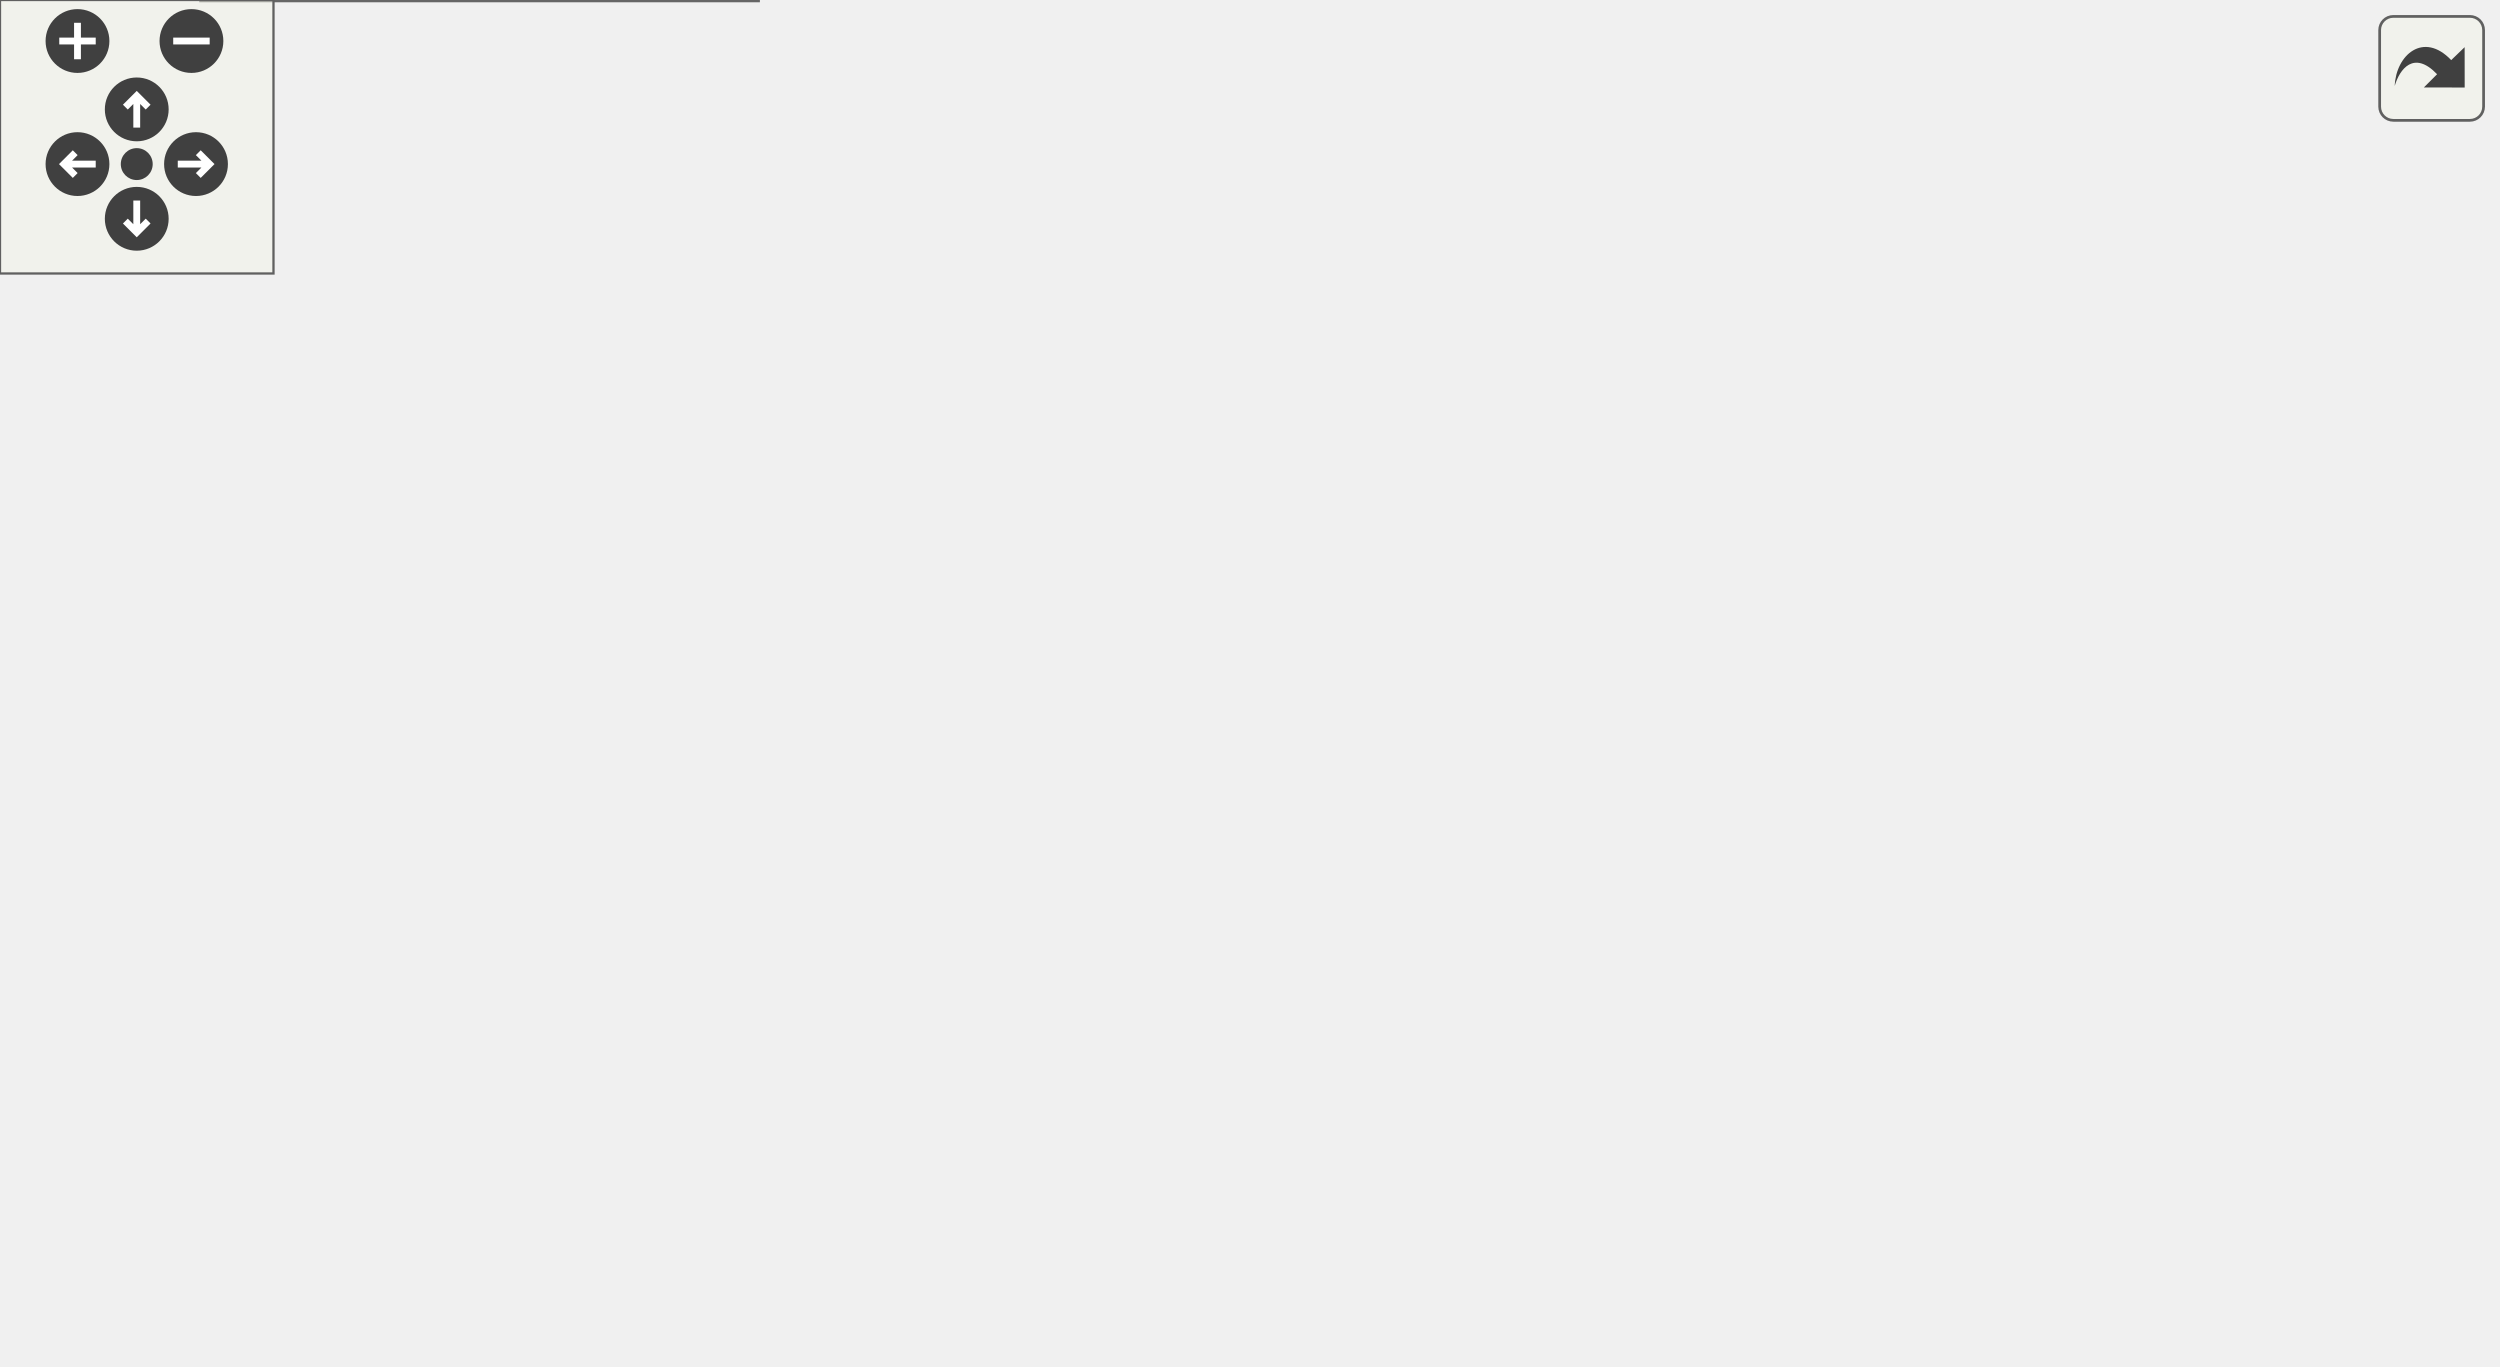
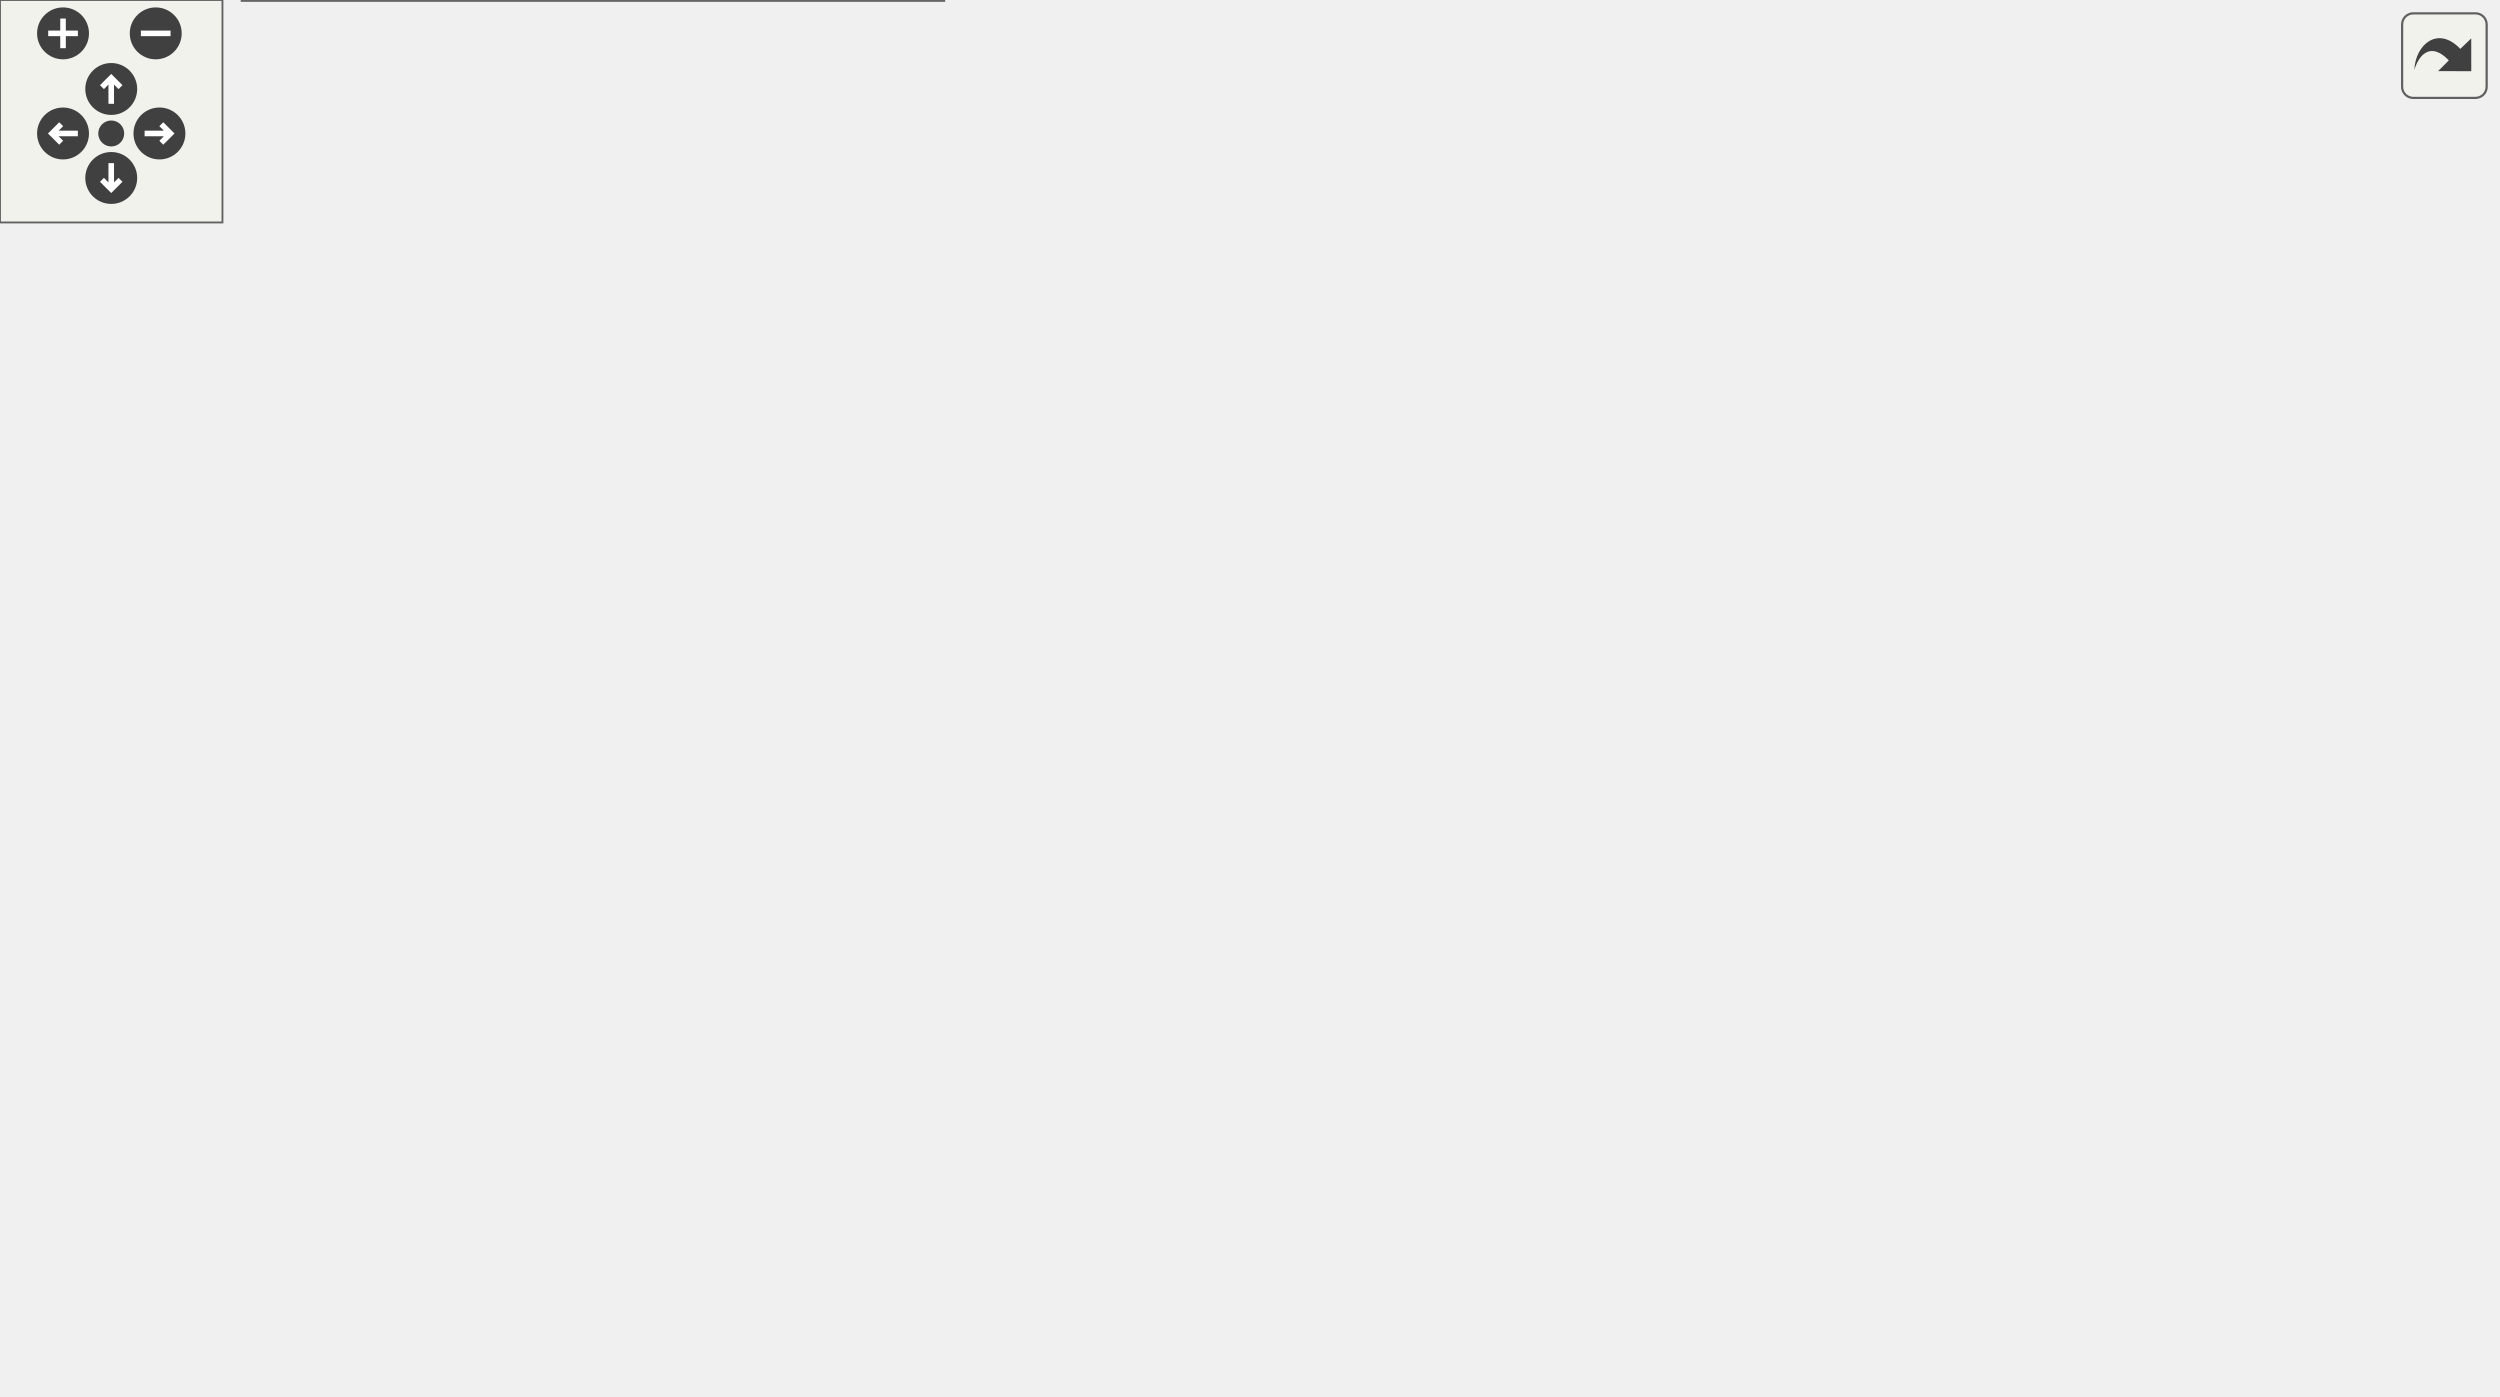
<svg xmlns="http://www.w3.org/2000/svg" xmlns:xlink="http://www.w3.org/1999/xlink" id="main" version="1.1" xml:space="preserve">
  <style type="text/css">
.edge:hover path { stroke: red; }
.edge:hover polygon { stroke: red; fill: red; }
</style>
  <defs>
    <circle id="rim" cx="0" cy="0" r="7" />
    <circle id="rim2" cx="0" cy="0" r="3.5" />
    <g id="zoomPlus">
      <use xlink:href="#rim" fill="#404040">
        <set attributeName="fill" to="#808080" begin="zoomplus.mouseover" end="zoomplus.mouseout" />
      </use>
      <path d="M-4,0h8M0,-4v8" fill="none" stroke="white" stroke-width="1.5" pointer-events="none" />
    </g>
    <g id="zoomMin">
      <use xlink:href="#rim" fill="#404040">
        <set attributeName="fill" to="#808080" begin="zoomminus.mouseover" end="zoomminus.mouseout" />
      </use>
      <path d="M-4,0h8" fill="none" stroke="white" stroke-width="1.5" pointer-events="none" />
    </g>
    <g id="dirArrow">
      <path fill="none" stroke="white" stroke-width="1.5" d="M0,-3.0v7 M-2.5,-0.5L0,-3.0L2.5,-0.5" />
    </g>
    <g id="resetDef">
      <use xlink:href="#rim2" fill="#404040">
        <set attributeName="fill" to="#808080" begin="reset.mouseover" end="reset.mouseout" />
      </use>
    </g>
  </defs>
  <svg id="graph" class="graph">
    <g id="viewport">
      <g id="node1" class="node">
        <g id="a_node1">
          <a xlink:title=" ">
-             <polygon fill="#999999" stroke="#666666" points="322.71,-239 185.71,-239 185.71,-220 322.71,-220 322.71,-239" />
-             <text text-anchor="middle" x="254.21" y="-227" font-family="Helvetica,sans-Serif" font-size="10.00">sqsh_primitive.h</text>
+             <polygon fill="#999999" stroke="#666666" points="440.92,-316 236.92,-316 236.92,-286 440.92,-286 440.92,-316" />
+             <text text-anchor="start" x="244.92" y="-304" font-family="Helvetica,sans-Serif" font-size="10.00">/__w/libsqsh/libsqsh</text>
+             <text text-anchor="middle" x="338.92" y="-293" font-family="Helvetica,sans-Serif" font-size="10.00">/include/sqsh_primitive.h</text>
          </a>
        </g>
      </g>
      <g id="node2" class="node">
        <g id="a_node2">
          <a xlink:href="sqsh__context_8h.html" target="_top" xlink:title=" ">
-             <polygon fill="white" stroke="#666666" points="315.21,-184 193.21,-184 193.21,-165 315.21,-165 315.21,-184" />
-             <text text-anchor="middle" x="254.21" y="-172" font-family="Helvetica,sans-Serif" font-size="10.00">sqsh_context.h</text>
+             <polygon fill="white" stroke="#666666" points="433.42,-250 244.42,-250 244.42,-220 433.42,-220 433.42,-250" />
+             <text text-anchor="start" x="252.42" y="-238" font-family="Helvetica,sans-Serif" font-size="10.00">/__w/libsqsh/libsqsh</text>
+             <text text-anchor="middle" x="338.92" y="-227" font-family="Helvetica,sans-Serif" font-size="10.00">/include/sqsh_context.h</text>
          </a>
        </g>
      </g>
      <g id="edge1" class="edge">
-         <path fill="none" stroke="#63b8ff" d="M254.21,-208.35C254.21,-200.1 254.21,-190.97 254.21,-184.44" />
-         <polygon fill="#63b8ff" stroke="#63b8ff" points="250.71,-208.23 254.21,-218.23 257.71,-208.23 250.71,-208.23" />
+         <path fill="none" stroke="#63b8ff" d="M338.92,-274.39C338.92,-266.13 338.92,-257.28 338.92,-250.16" />
+         <polygon fill="#63b8ff" stroke="#63b8ff" points="335.42,-274.28 338.92,-284.28 342.42,-274.28 335.42,-274.28" />
      </g>
      <g id="node5" class="node">
        <g id="a_node5">
          <a xlink:href="sqsh__context__private_8h.html" target="_top" xlink:title=" ">
-             <polygon fill="white" stroke="#666666" points="400.21,-129 218.21,-129 218.21,-110 400.21,-110 400.21,-129" />
-             <text text-anchor="middle" x="309.21" y="-117" font-family="Helvetica,sans-Serif" font-size="10.00">sqsh_context_private.h</text>
+             <polygon fill="white" stroke="#666666" points="457.92,-184 283.92,-184 283.92,-143 457.92,-143 457.92,-184" />
+             <text text-anchor="start" x="291.92" y="-172" font-family="Helvetica,sans-Serif" font-size="10.00">/__w/libsqsh/libsqsh</text>
+             <text text-anchor="start" x="291.92" y="-161" font-family="Helvetica,sans-Serif" font-size="10.00">/include/sqsh_context</text>
+             <text text-anchor="middle" x="370.92" y="-150" font-family="Helvetica,sans-Serif" font-size="10.00">_private.h</text>
          </a>
        </g>
      </g>
      <g id="edge9" class="edge">
-         <path fill="none" stroke="#63b8ff" d="M289.7,-214.82C303,-207.75 316.7,-197.68 324.21,-184 334.03,-166.13 322.62,-142 314.99,-129.24" />
-         <polygon fill="#63b8ff" stroke="#63b8ff" points="288.56,-211.48 281.08,-218.99 291.61,-217.79 288.56,-211.48" />
+         <path fill="none" stroke="#63b8ff" d="M406.46,-280.95C420.88,-273.65 434.34,-263.64 442.92,-250 458.15,-225.77 431.93,-201.08 406.96,-184.5" />
+         <polygon fill="#63b8ff" stroke="#63b8ff" points="405.37,-277.6 397.75,-284.96 408.3,-283.96 405.37,-277.6" />
      </g>
      <g id="node8" class="node">
        <g id="a_node8">
          <a xlink:href="sqsh__mapper_8h.html" target="_top" xlink:title=" ">
-             <polygon fill="white" stroke="#666666" points="175.21,-184 61.21,-184 61.21,-165 175.21,-165 175.21,-184" />
-             <text text-anchor="middle" x="118.21" y="-172" font-family="Helvetica,sans-Serif" font-size="10.00">sqsh_mapper.h</text>
+             <polygon fill="white" stroke="#666666" points="225.92,-250 43.92,-250 43.92,-220 225.92,-220 225.92,-250" />
+             <text text-anchor="start" x="51.92" y="-238" font-family="Helvetica,sans-Serif" font-size="10.00">/__w/libsqsh/libsqsh</text>
+             <text text-anchor="middle" x="134.92" y="-227" font-family="Helvetica,sans-Serif" font-size="10.00">/include/sqsh_mapper.h</text>
          </a>
        </g>
      </g>
      <g id="edge10" class="edge">
-         <path fill="none" stroke="#63b8ff" d="M220.73,-215.45C195.91,-205.78 162.74,-192.85 140.94,-184.36" />
-         <polygon fill="#63b8ff" stroke="#63b8ff" points="219.14,-218.59 229.73,-218.96 221.68,-212.07 219.14,-218.59" />
+         <path fill="none" stroke="#63b8ff" d="M281.92,-282.12C249.99,-272.1 210.71,-259.78 180.78,-250.39" />
+         <polygon fill="#63b8ff" stroke="#63b8ff" points="280.85,-285.45 291.44,-285.1 282.94,-278.77 280.85,-285.45" />
      </g>
      <g id="node3" class="node">
        <g id="a_node3">
          <a xlink:href="sqsh_8h.html" target="_top" xlink:title=" ">
-             <polygon fill="white" stroke="#666666" points="177.21,-74 115.21,-74 115.21,-55 177.21,-55 177.21,-74" />
-             <text text-anchor="middle" x="146.21" y="-62" font-family="Helvetica,sans-Serif" font-size="10.00">sqsh.h</text>
+             <polygon fill="white" stroke="#666666" points="300.42,-101.5 133.42,-101.5 133.42,-71.5 300.42,-71.5 300.42,-101.5" />
+             <text text-anchor="start" x="141.42" y="-89.5" font-family="Helvetica,sans-Serif" font-size="10.00">/__w/libsqsh/libsqsh</text>
+             <text text-anchor="middle" x="216.92" y="-78.5" font-family="Helvetica,sans-Serif" font-size="10.00">/include/sqsh.h</text>
          </a>
        </g>
      </g>
      <g id="edge2" class="edge">
-         <path fill="none" stroke="#63b8ff" d="M237.24,-156.79C228.79,-148.46 218.44,-138.22 209.21,-129 189.65,-109.47 166.83,-86.4 154.74,-74.15" />
-         <polygon fill="#63b8ff" stroke="#63b8ff" points="234.56,-159.07 244.14,-163.6 239.48,-154.08 234.56,-159.07" />
+         <path fill="none" stroke="#63b8ff" d="M307.17,-212.83C296.2,-204.61 284.31,-194.62 274.92,-184 251.99,-158.09 233.04,-121.88 223.53,-102" />
+         <polygon fill="#63b8ff" stroke="#63b8ff" points="305.11,-215.66 315.27,-218.68 309.21,-209.98 305.11,-215.66" />
      </g>
      <g id="edge4" class="edge">
-         <path fill="none" stroke="#63b8ff" d="M271.56,-156.78C280.96,-147.72 292.2,-136.9 299.93,-129.44" />
-         <polygon fill="#63b8ff" stroke="#63b8ff" points="269.16,-154.24 264.38,-163.7 274.01,-159.28 269.16,-154.24" />
+         <path fill="none" stroke="#63b8ff" d="M350.34,-209.19C354.08,-201.06 358.19,-192.14 361.75,-184.42" />
+         <polygon fill="#63b8ff" stroke="#63b8ff" points="347.18,-207.68 346.18,-218.22 353.54,-210.61 347.18,-207.68" />
      </g>
      <g id="node7" class="node">
        <g id="a_node7">
          <a xlink:href="sqsh__iterator_8h.html" target="_top" xlink:title=" ">
-             <polygon fill="white" stroke="#666666" points="547.71,-129 418.71,-129 418.71,-110 547.71,-110 547.71,-129" />
-             <text text-anchor="middle" x="483.21" y="-117" font-family="Helvetica,sans-Serif" font-size="10.00">sqsh_iterator.h</text>
+             <polygon fill="white" stroke="#666666" points="673.42,-178.5 476.42,-178.5 476.42,-148.5 673.42,-148.5 673.42,-178.5" />
+             <text text-anchor="start" x="484.42" y="-166.5" font-family="Helvetica,sans-Serif" font-size="10.00">/__w/libsqsh/libsqsh</text>
+             <text text-anchor="middle" x="574.92" y="-155.5" font-family="Helvetica,sans-Serif" font-size="10.00">/include/sqsh_iterator.h</text>
          </a>
        </g>
      </g>
      <g id="edge7" class="edge">
-         <path fill="none" stroke="#63b8ff" d="M304.2,-161.93C346.39,-152.17 405.94,-138.38 444.56,-129.45" />
-         <polygon fill="#63b8ff" stroke="#63b8ff" points="303.49,-158.5 294.53,-164.17 305.06,-165.32 303.49,-158.5" />
+         <path fill="none" stroke="#63b8ff" d="M399.11,-216.27C438.37,-204.71 488.97,-189.81 525.79,-178.97" />
+         <polygon fill="#63b8ff" stroke="#63b8ff" points="398.16,-212.91 389.55,-219.09 400.14,-219.62 398.16,-212.91" />
      </g>
      <g id="node4" class="node">
        <g id="a_node4">
          <a xlink:href="sqsh__private_8h.html" target="_top" xlink:title=" ">
-             <polygon fill="white" stroke="#666666" points="166.21,-19 44.21,-19 44.21,0 166.21,0 166.21,-19" />
-             <text text-anchor="middle" x="105.21" y="-7" font-family="Helvetica,sans-Serif" font-size="10.00">sqsh_private.h</text>
+             <polygon fill="white" stroke="#666666" points="254.42,-30 65.42,-30 65.42,0 254.42,0 254.42,-30" />
+             <text text-anchor="start" x="73.42" y="-18" font-family="Helvetica,sans-Serif" font-size="10.00">/__w/libsqsh/libsqsh</text>
+             <text text-anchor="middle" x="159.92" y="-7" font-family="Helvetica,sans-Serif" font-size="10.00">/include/sqsh_private.h</text>
          </a>
        </g>
      </g>
      <g id="edge3" class="edge">
-         <path fill="none" stroke="#63b8ff" d="M132.4,-45.65C125.58,-36.84 117.66,-26.59 112.13,-19.44" />
-         <polygon fill="#63b8ff" stroke="#63b8ff" points="129.63,-47.78 138.51,-53.55 135.16,-43.5 129.63,-47.78" />
+         <path fill="none" stroke="#63b8ff" d="M197.93,-62.35C189.26,-51.78 179.27,-39.6 171.71,-30.38" />
+         <polygon fill="#63b8ff" stroke="#63b8ff" points="195.1,-64.42 204.15,-69.93 200.51,-59.98 195.1,-64.42" />
      </g>
      <g id="edge6" class="edge">
-         <path fill="none" stroke="#63b8ff" d="M282.59,-104.41C239.97,-81.84 157.61,-38.24 122.14,-19.46" />
-         <polygon fill="#63b8ff" stroke="#63b8ff" points="280.7,-107.37 291.18,-108.95 283.98,-101.18 280.7,-107.37" />
+         <path fill="none" stroke="#63b8ff" d="M358.44,-132.17C348.27,-110.9 331.97,-83.28 309.92,-66 288.52,-49.24 261.24,-37.97 235.83,-30.44" />
+         <polygon fill="#63b8ff" stroke="#63b8ff" points="355.25,-133.6 362.58,-141.25 361.62,-130.7 355.25,-133.6" />
      </g>
      <g id="node6" class="node">
        <g id="a_node6">
          <a xlink:href="sqsh__iterator__private_8h.html" target="_top" xlink:title=" ">
-             <polygon fill="white" stroke="#666666" points="530.71,-74 341.71,-74 341.71,-55 530.71,-55 530.71,-74" />
-             <text text-anchor="middle" x="436.21" y="-62" font-family="Helvetica,sans-Serif" font-size="10.00">sqsh_iterator_private.h</text>
+             <polygon fill="white" stroke="#666666" points="612.92,-107 430.92,-107 430.92,-66 612.92,-66 612.92,-107" />
+             <text text-anchor="start" x="438.92" y="-95" font-family="Helvetica,sans-Serif" font-size="10.00">/__w/libsqsh/libsqsh</text>
+             <text text-anchor="start" x="438.92" y="-84" font-family="Helvetica,sans-Serif" font-size="10.00">/include/sqsh_iterator</text>
+             <text text-anchor="middle" x="521.92" y="-73" font-family="Helvetica,sans-Serif" font-size="10.00">_private.h</text>
          </a>
        </g>
      </g>
      <g id="edge5" class="edge">
-         <path fill="none" stroke="#63b8ff" d="M341.1,-105.19C364.21,-95.55 394.81,-82.78 414.99,-74.36" />
-         <polygon fill="#63b8ff" stroke="#63b8ff" points="340.03,-101.84 332.15,-108.93 342.73,-108.31 340.03,-101.84" />
+         <path fill="none" stroke="#63b8ff" d="M421.29,-137.48C440.92,-127.73 463.12,-116.7 481.66,-107.49" />
+         <polygon fill="#63b8ff" stroke="#63b8ff" points="419.74,-134.34 412.34,-141.92 422.85,-140.61 419.74,-134.34" />
      </g>
      <g id="edge8" class="edge">
-         <path fill="none" stroke="#63b8ff" d="M467.88,-101.22C459.96,-92.28 450.62,-81.74 444.14,-74.44" />
-         <polygon fill="#63b8ff" stroke="#63b8ff" points="465.19,-103.46 474.45,-108.62 470.43,-98.81 465.19,-103.46" />
+         <path fill="none" stroke="#63b8ff" d="M558.24,-138.9C551.06,-128.74 542.76,-117 535.91,-107.3" />
+         <polygon fill="#63b8ff" stroke="#63b8ff" points="555.19,-140.66 563.82,-146.8 560.91,-136.62 555.19,-140.66" />
      </g>
      <g id="edge11" class="edge">
-         <path fill="none" stroke="#63b8ff" d="M125.38,-153.94C128.06,-146.24 130.98,-137.26 133.21,-129 138.43,-109.66 142.68,-86.52 144.78,-74.21" />
-         <polygon fill="#63b8ff" stroke="#63b8ff" points="122.11,-152.71 122.03,-163.31 128.7,-155.07 122.11,-152.71" />
+         <path fill="none" stroke="#63b8ff" d="M170.72,-213.16C181.32,-205.31 191.95,-195.46 198.92,-184 214.67,-158.08 217.22,-121.55 217.31,-101.7" />
+         <polygon fill="#63b8ff" stroke="#63b8ff" points="168.98,-210.11 162.74,-218.68 172.96,-215.87 168.98,-210.11" />
      </g>
      <g id="edge13" class="edge">
-         <path fill="none" stroke="#63b8ff" d="M51.12,-160.85C33.99,-154.26 17.52,-144.24 7.21,-129 -22.33,-85.33 52.04,-38.51 87.57,-19.39" />
-         <polygon fill="#63b8ff" stroke="#63b8ff" points="49.8,-164.09 60.39,-164.03 52.07,-157.47 49.8,-164.09" />
+         <path fill="none" stroke="#63b8ff" d="M45.66,-215.18C30.39,-207.93 16.41,-197.9 6.92,-184 -3.36,-168.95 -0.83,-159.49 6.92,-143 32.3,-88.94 93.25,-49.95 130.1,-30.35" />
+         <polygon fill="#63b8ff" stroke="#63b8ff" points="43.89,-218.23 54.46,-218.95 46.65,-211.8 43.89,-218.23" />
      </g>
      <g id="edge12" class="edge">
-         <path fill="none" stroke="#63b8ff" d="M161.49,-161.49C196.57,-151.76 245.24,-138.25 276.97,-129.45" />
-         <polygon fill="#63b8ff" stroke="#63b8ff" points="160.77,-158.06 152.07,-164.1 162.64,-164.8 160.77,-158.06" />
+         <path fill="none" stroke="#63b8ff" d="M194.99,-216.31C228.08,-206.56 269.25,-194.44 303.45,-184.37" />
+         <polygon fill="#63b8ff" stroke="#63b8ff" points="194.16,-212.91 185.55,-219.09 196.14,-219.62 194.16,-212.91" />
      </g>
      <g id="node9" class="node">
        <g id="a_node9">
          <a xlink:href="sqsh__table_8h.html" target="_top" xlink:title=" ">
-             <polygon fill="white" stroke="#666666" points="123.71,-129 16.71,-129 16.71,-110 123.71,-110 123.71,-129" />
-             <text text-anchor="middle" x="70.21" y="-117" font-family="Helvetica,sans-Serif" font-size="10.00">sqsh_table.h</text>
+             <polygon fill="white" stroke="#666666" points="189.92,-178.5 15.92,-178.5 15.92,-148.5 189.92,-148.5 189.92,-178.5" />
+             <text text-anchor="start" x="23.92" y="-166.5" font-family="Helvetica,sans-Serif" font-size="10.00">/__w/libsqsh/libsqsh</text>
+             <text text-anchor="middle" x="102.92" y="-155.5" font-family="Helvetica,sans-Serif" font-size="10.00">/include/sqsh_table.h</text>
          </a>
        </g>
      </g>
      <g id="edge14" class="edge">
-         <path fill="none" stroke="#63b8ff" d="M102.56,-156.22C94.46,-147.28 84.92,-136.74 78.31,-129.44" />
-         <polygon fill="#63b8ff" stroke="#63b8ff" points="99.96,-158.56 109.27,-163.63 105.15,-153.86 99.96,-158.56" />
+         <path fill="none" stroke="#63b8ff" d="M123.51,-209.23C118.83,-199.06 113.57,-187.64 109.54,-178.88" />
+         <polygon fill="#63b8ff" stroke="#63b8ff" points="120.29,-210.61 127.65,-218.22 126.65,-207.68 120.29,-210.61" />
      </g>
      <g id="edge15" class="edge">
-         <path fill="none" stroke="#63b8ff" d="M92.17,-103.19C105.58,-93.84 122.26,-82.21 133.51,-74.36" />
-         <polygon fill="#63b8ff" stroke="#63b8ff" points="90.55,-100.05 84.34,-108.64 94.55,-105.79 90.55,-100.05" />
+         <path fill="none" stroke="#63b8ff" d="M134.46,-141.75C153.71,-129.09 177.83,-113.21 195,-101.92" />
+         <polygon fill="#63b8ff" stroke="#63b8ff" points="132.59,-138.79 126.16,-147.21 136.44,-144.64 132.59,-138.79" />
      </g>
      <g id="edge16" class="edge">
-         <path fill="none" stroke="#63b8ff" d="M76.56,-98.9C84.2,-75.33 96.69,-36.81 102.31,-19.46" />
-         <polygon fill="#63b8ff" stroke="#63b8ff" points="73.3,-97.63 73.54,-108.22 79.95,-99.79 73.3,-97.63" />
+         <path fill="none" stroke="#63b8ff" d="M105.59,-136.92C108.35,-116.94 113.75,-88.83 123.92,-66 129.75,-52.91 139.34,-39.82 147.16,-30.32" />
+         <polygon fill="#63b8ff" stroke="#63b8ff" points="102.13,-136.34 104.38,-146.69 109.08,-137.2 102.13,-136.34" />
      </g>
    </g>
  </svg>
  <g id="navigator" transform="translate(0 0)" fill="#404254">
    <rect fill="#f2f5e9" fill-opacity="0.5" stroke="#606060" stroke-width=".5" x="0" y="0" width="60" height="60" />
    <use id="zoomplus" xlink:href="#zoomPlus" x="17" y="9" />
    <use id="zoomminus" xlink:href="#zoomMin" x="42" y="9" />
    <use id="reset" xlink:href="#resetDef" x="30" y="36" />
    <g id="arrowUp" xlink:href="#dirArrow" transform="translate(30 24)">
      <use xlink:href="#rim" fill="#404040">
        <set attributeName="fill" to="#808080" begin="arrowUp.mouseover" end="arrowUp.mouseout" />
      </use>
      <path fill="none" stroke="white" stroke-width="1.5" d="M0,-3.0v7 M-2.5,-0.5L0,-3.0L2.5,-0.5" />
    </g>
    <g id="arrowRight" xlink:href="#dirArrow" transform="rotate(90) translate(36 -43)">
      <use xlink:href="#rim" fill="#404040">
        <set attributeName="fill" to="#808080" begin="arrowRight.mouseover" end="arrowRight.mouseout" />
      </use>
      <path fill="none" stroke="white" stroke-width="1.5" d="M0,-3.0v7 M-2.5,-0.5L0,-3.0L2.5,-0.5" />
    </g>
    <g id="arrowDown" xlink:href="#dirArrow" transform="rotate(180) translate(-30 -48)">
      <use xlink:href="#rim" fill="#404040">
        <set attributeName="fill" to="#808080" begin="arrowDown.mouseover" end="arrowDown.mouseout" />
      </use>
      <path fill="none" stroke="white" stroke-width="1.5" d="M0,-3.0v7 M-2.5,-0.5L0,-3.0L2.5,-0.5" />
    </g>
    <g id="arrowLeft" xlink:href="#dirArrow" transform="rotate(270) translate(-36 17)">
      <use xlink:href="#rim" fill="#404040">
        <set attributeName="fill" to="#808080" begin="arrowLeft.mouseover" end="arrowLeft.mouseout" />
      </use>
      <path fill="none" stroke="white" stroke-width="1.5" d="M0,-3.0v7 M-2.5,-0.5L0,-3.0L2.5,-0.5" />
    </g>
  </g>
  <svg viewBox="0 0 15 15" width="100%" height="30px" preserveAspectRatio="xMaxYMin meet">
    <g id="arrow_out" transform="scale(0.3 0.3)">
      <a xlink:href="sqsh__primitive_8h__dep__incl_org.svg" target="_base">
        <rect id="button" ry="5" rx="5" y="6" x="6" height="38" width="38" fill="#f2f5e9" fill-opacity="0.5" stroke="#606060" stroke-width="1.0" />
        <path id="arrow" d="M 11.5,31.437 C 11.94,20.098 22.043,11.323 32.159,21.979 L 37.069,17.246 C 37.069,17.246 37.088,32 37.088,32 L 22.16,31.978 C 22.16,31.978 26.998,27.14 26.998,27.14 C 18.529,18.264 13.292,25.23 11.5,31.437 z" style="fill:#404040;" />
      </a>
    </g>
  </svg>
</svg>
